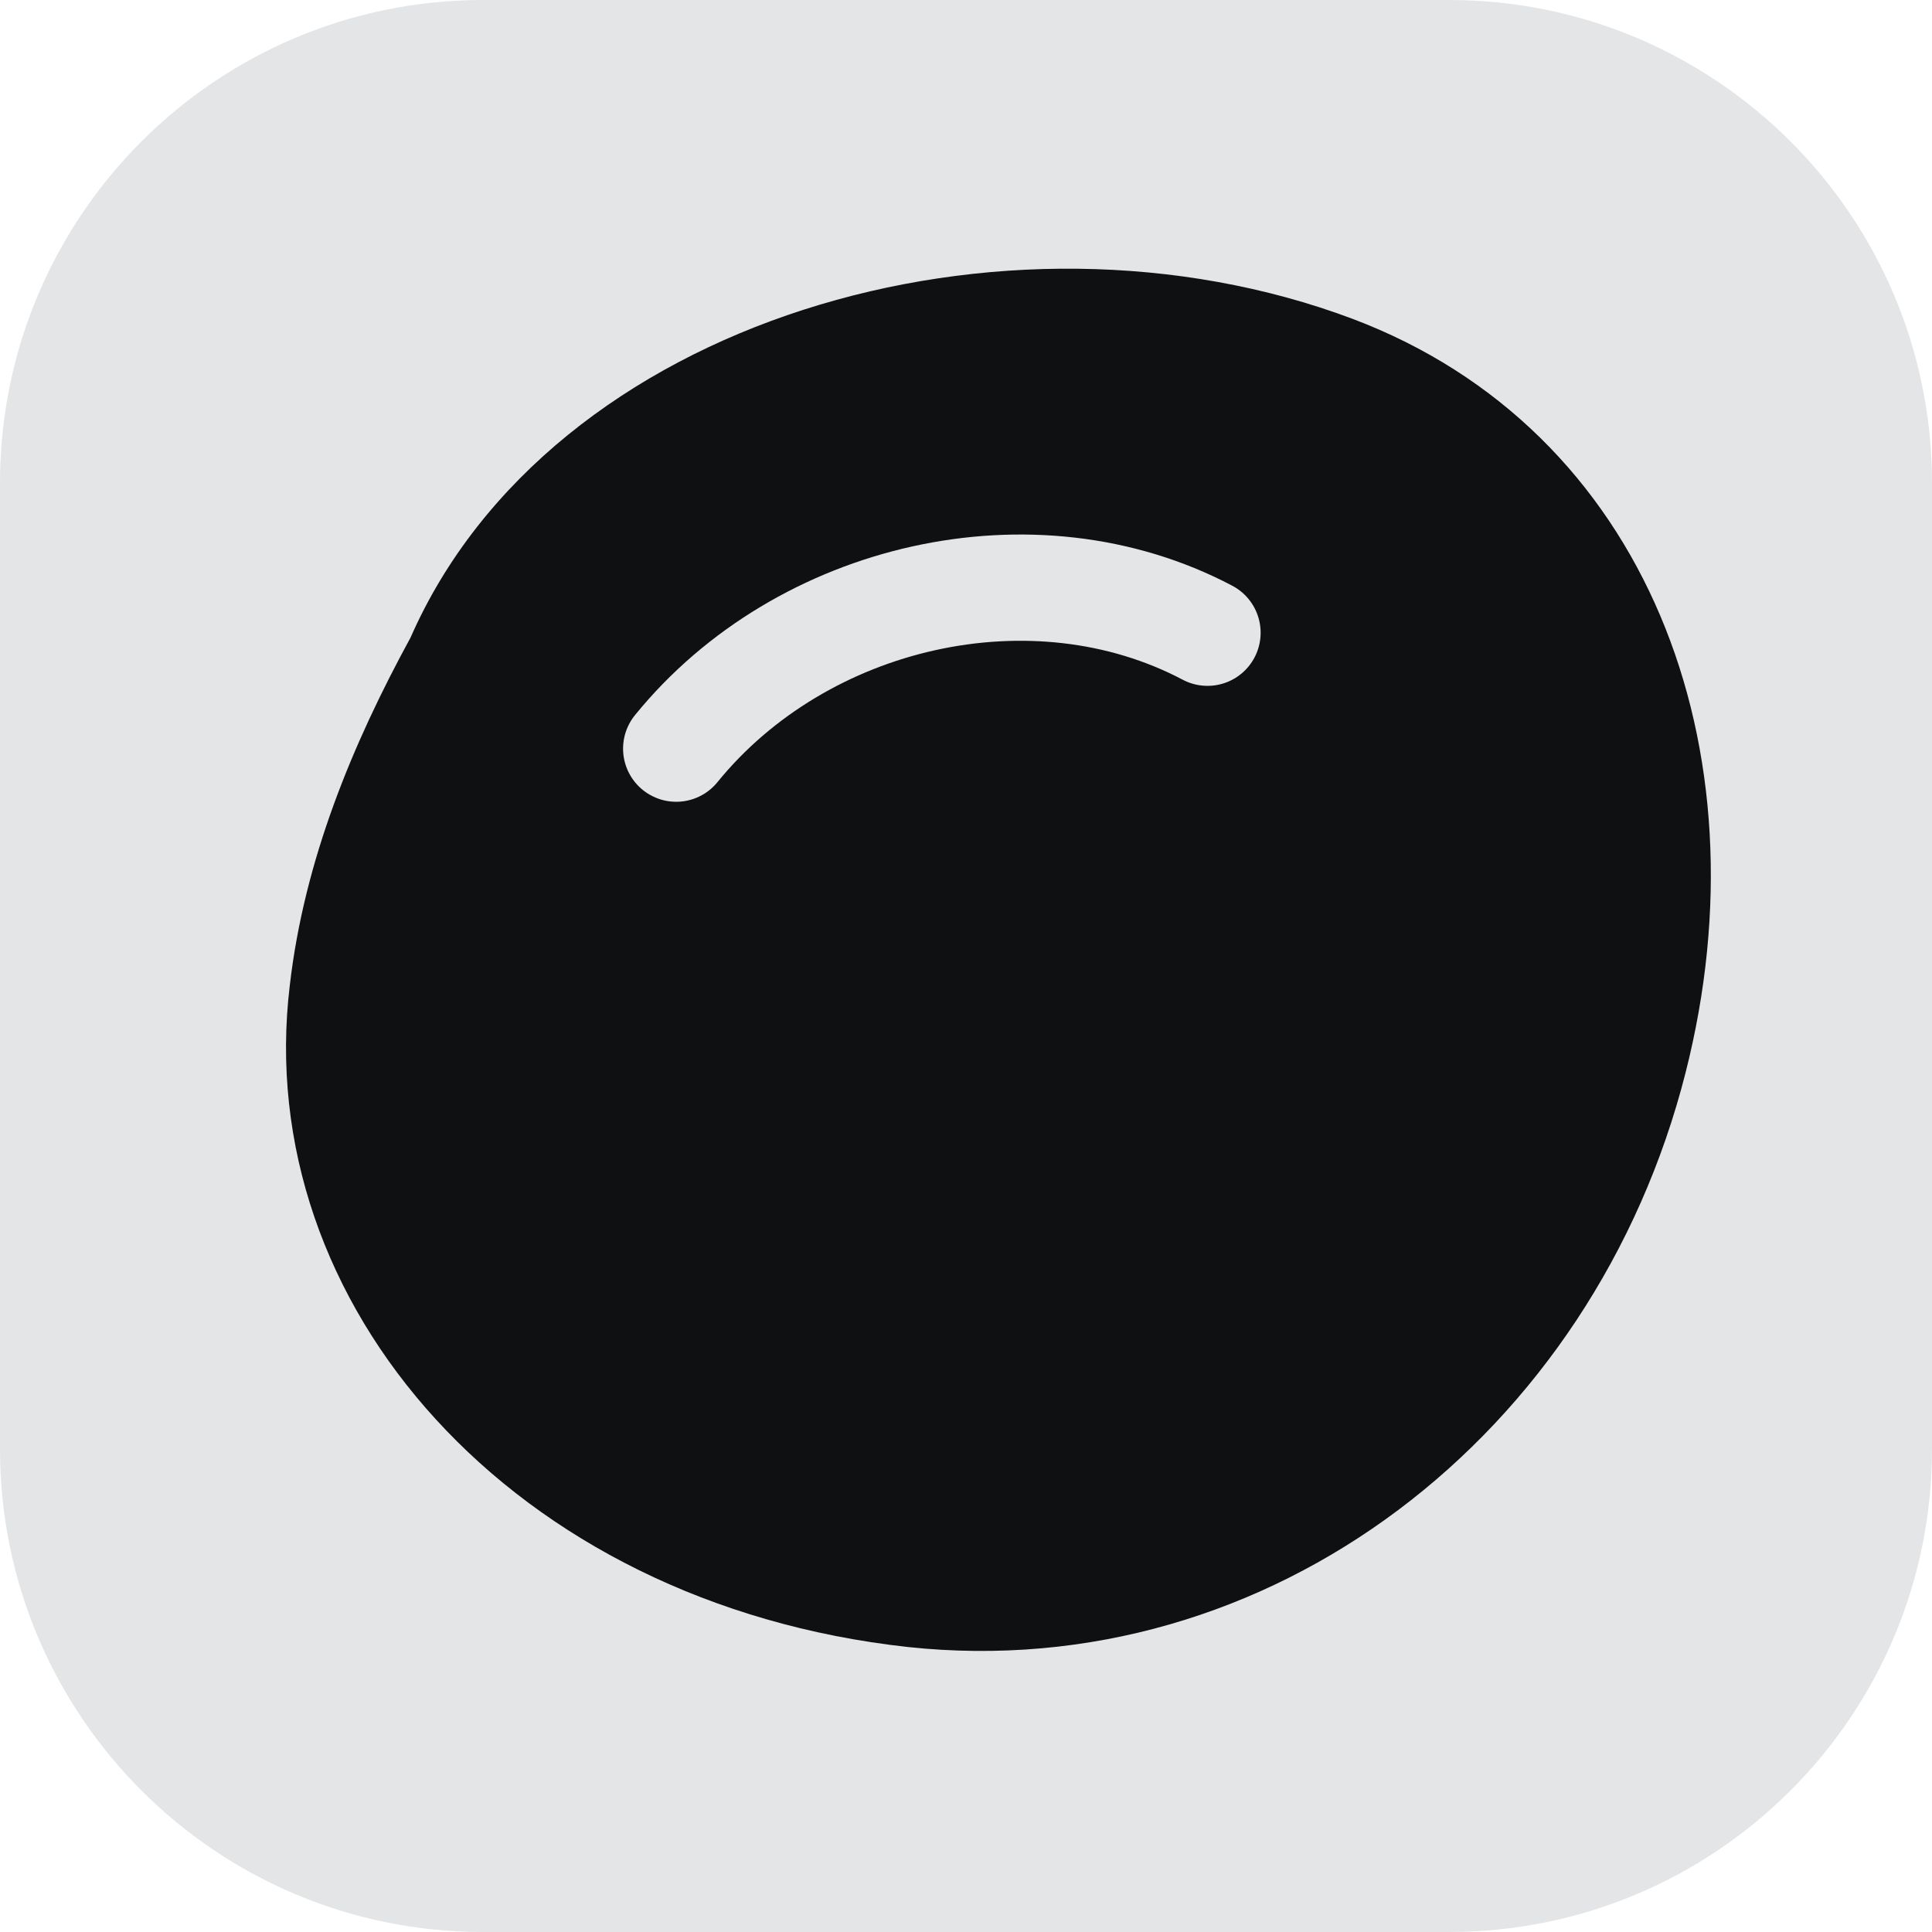
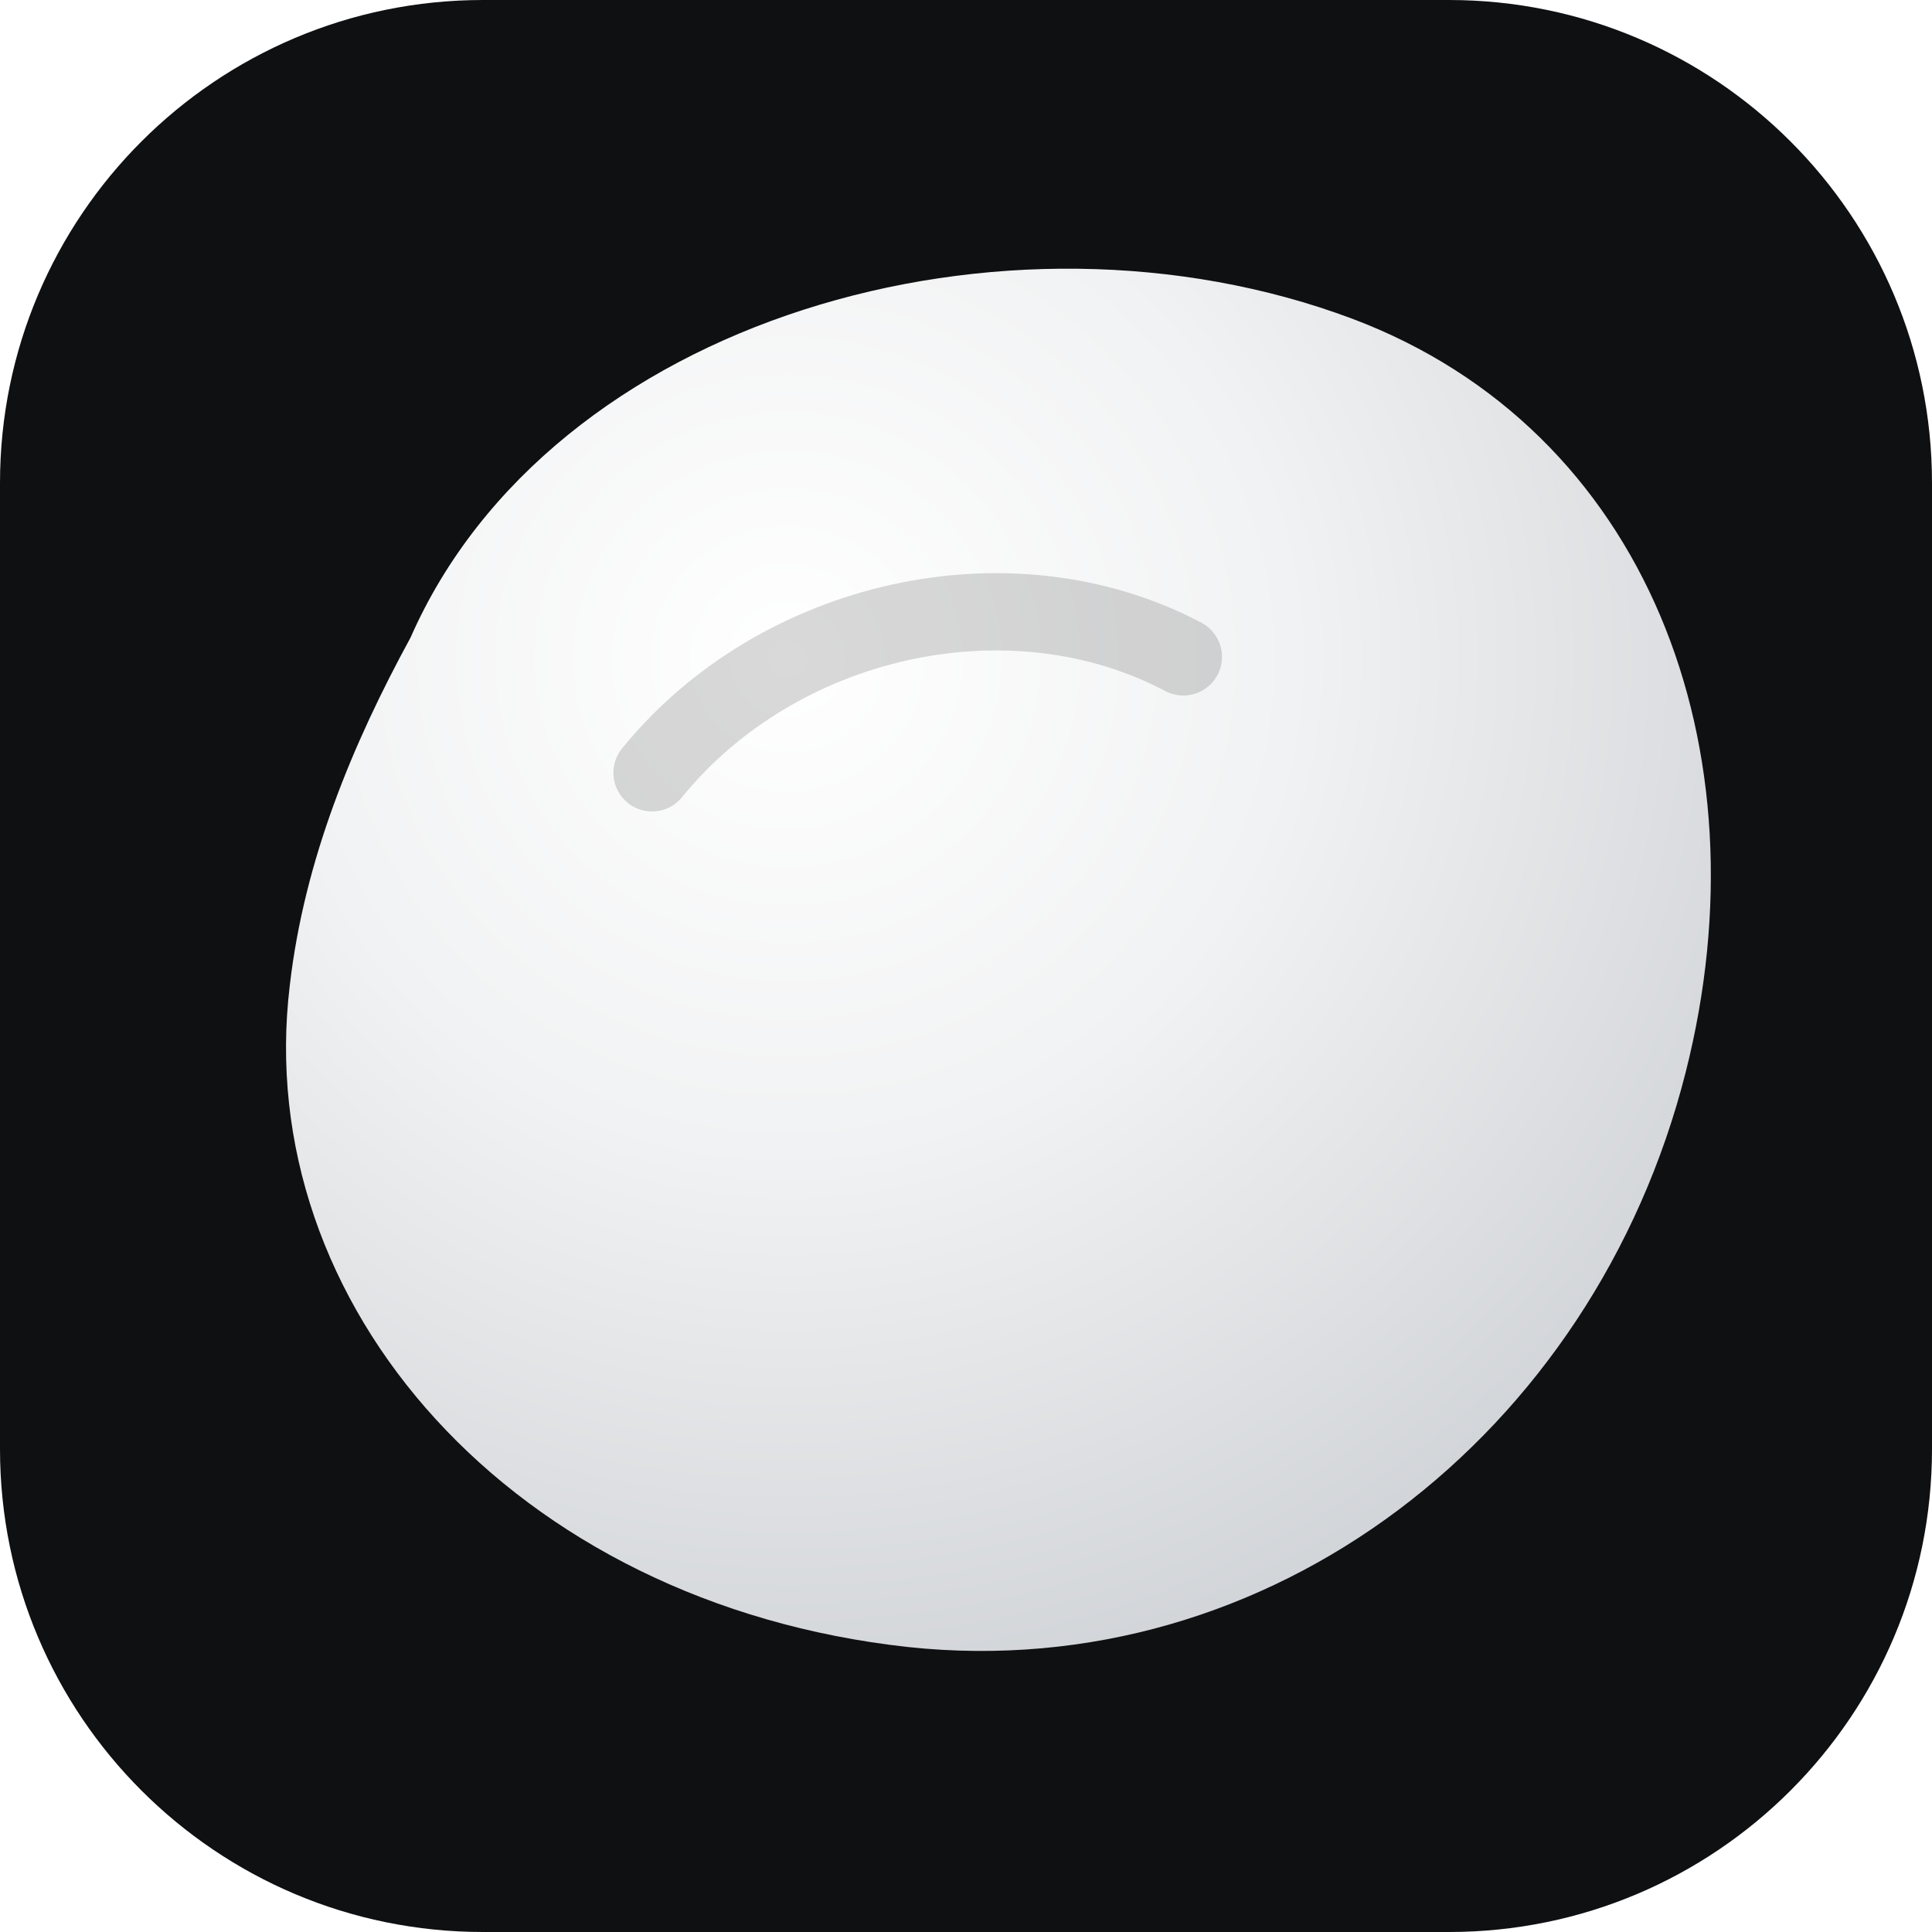
<svg xmlns="http://www.w3.org/2000/svg" viewBox="0 0 40 40">
-   <rect width="40" height="40" rx="10" fill="#e4e5e6" />
-   <path d="M8.5 13.2C11.4 6.6 20.8 3.9 28 6.6c6.1 2.3 8.6 8.9 6.9 15.6-1.9 7.5-8.6 12.7-16.1 11.9C10.6 33.2 5.2 27 6 20.4c.3-2.6 1.3-5 2.5-7.2Z" fill="#0f1012" />
-   <path d="M14 15.5c2.6-3.2 7.4-4.3 11-2.4" stroke="#e4e5e6" stroke-width="2.2" stroke-linecap="round" fill="none" />
+   <defs>
+     <radialGradient id="s" cx="35%" cy="28%" r="80%">
+       <stop offset="0%" stop-color="#ffffff" />
+       <stop offset="45%" stop-color="#f1f2f3" />
+       <stop offset="100%" stop-color="#cfd2d6" />
+     </radialGradient>
+   </defs>
+   <rect width="40" height="40" rx="10" fill="#0f1012" />
+   <path d="M8.5 13.2C11.4 6.6 20.8 3.9 28 6.6c6.1 2.3 8.6 8.9 6.9 15.6-1.9 7.5-8.6 12.7-16.1 11.9C10.6 33.2 5.2 27 6 20.4c.3-2.6 1.3-5 2.5-7.2Z" fill="url(#s)" />
+   <path d="M13.5 16c2.6-3.2 7.4-4.3 11-2.4" stroke="#0f1012" stroke-opacity="0.16" stroke-width="1.6" stroke-linecap="round" fill="none" />
</svg>
